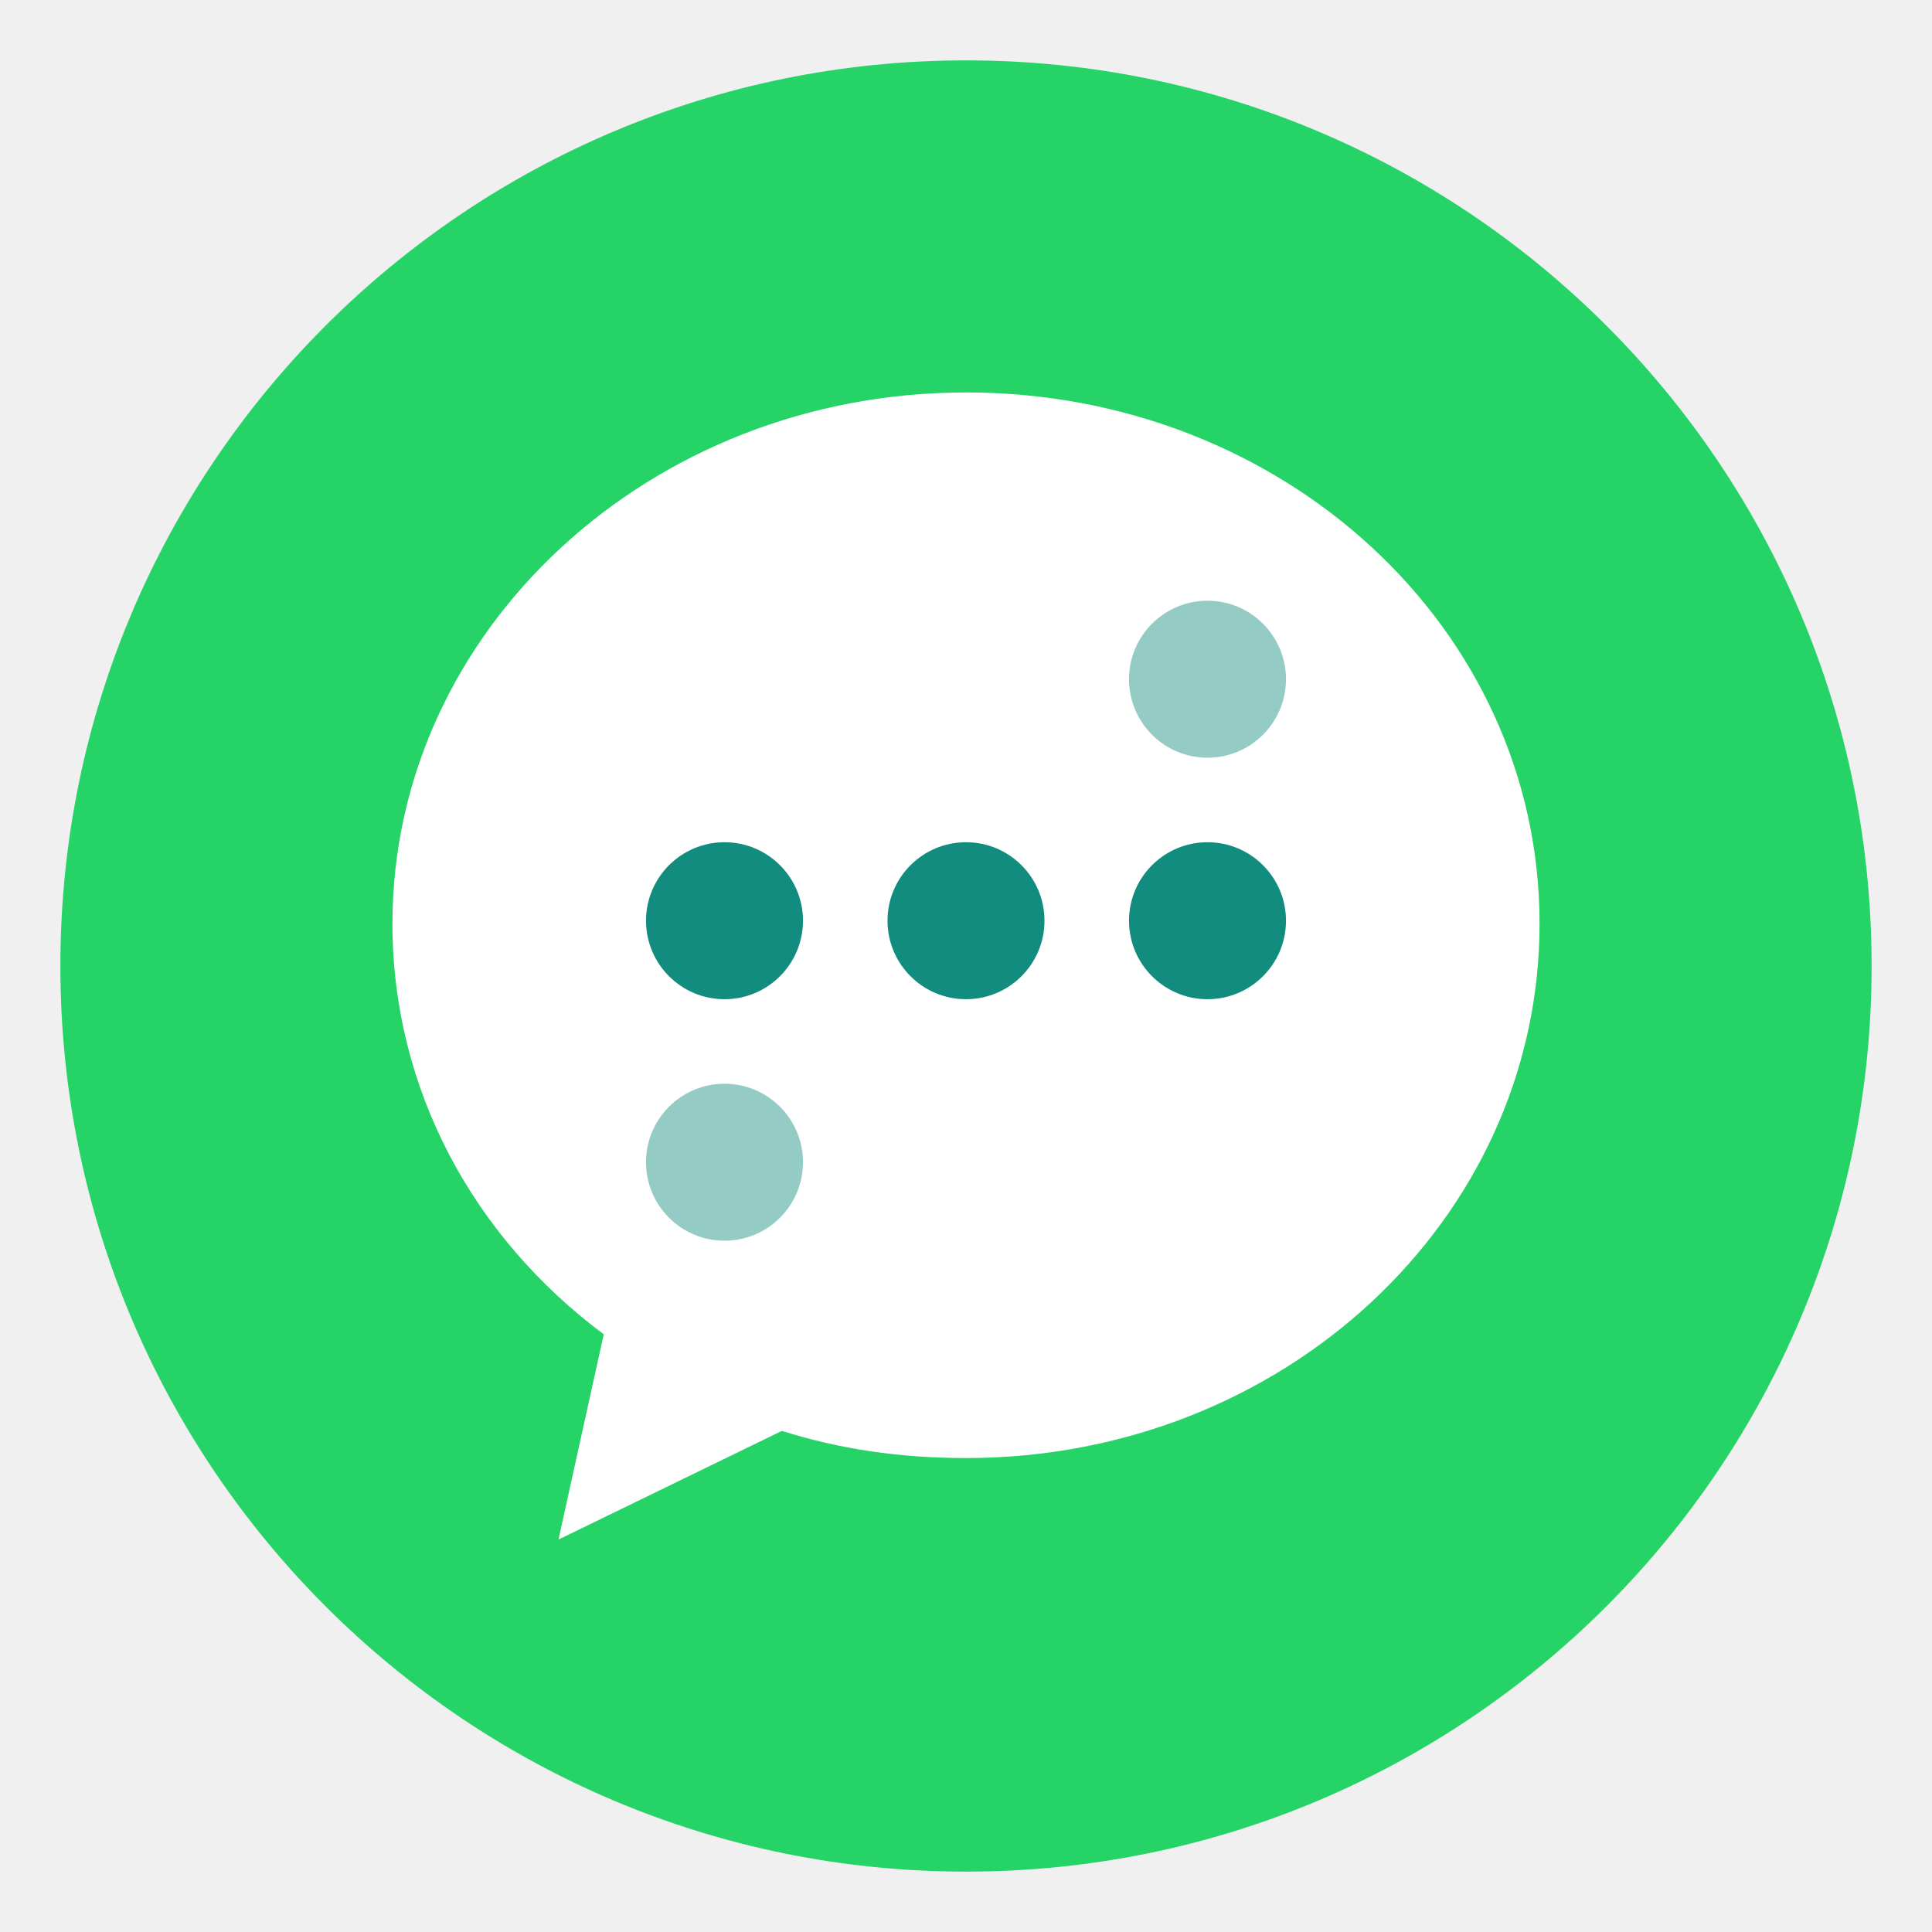
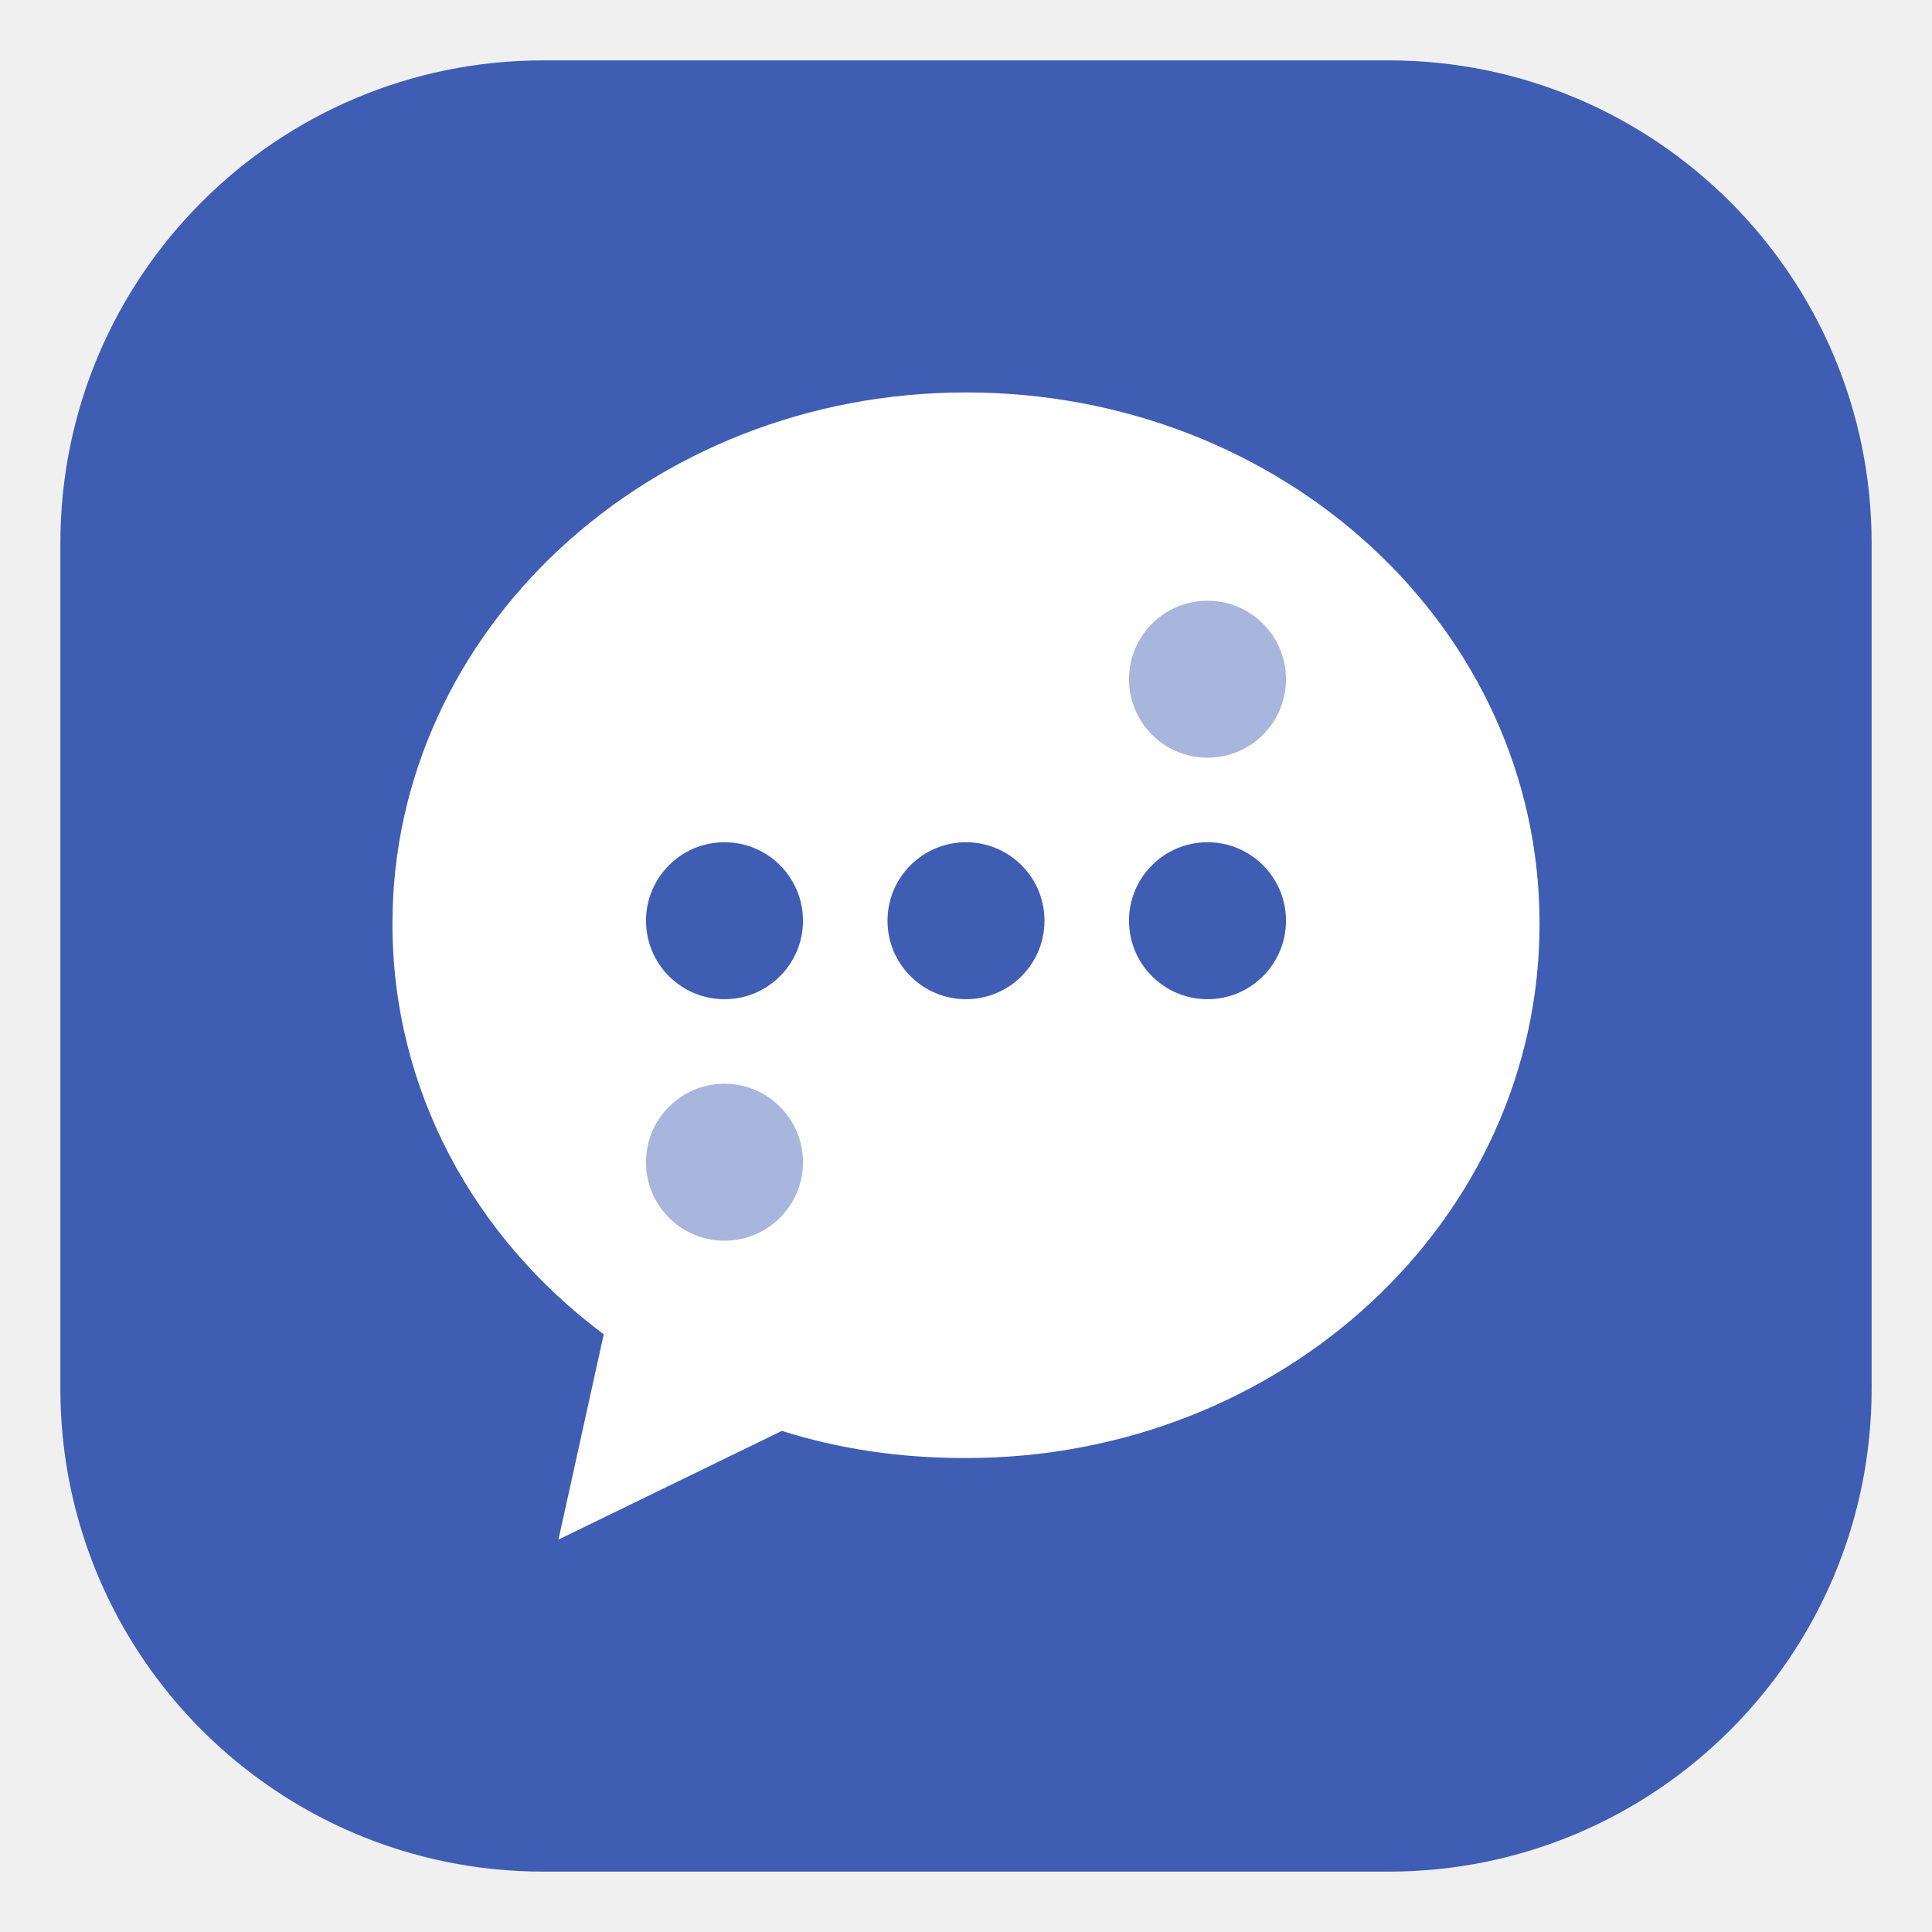
- <svg xmlns="http://www.w3.org/2000/svg" viewBox="0 0 64 64">
+ <svg xmlns="http://www.w3.org/2000/svg" viewBox="0 0 64 64" color="#3f5db3">
  <symbol id="mark" viewBox="0 0 64 64">
-     <circle cx="32" cy="32" r="30" fill="#25d366" />
+     <rect x="2" y="2" width="60" height="60" rx="16" fill="currentColor" />
    <path d="M32 13c-10.5 0-19 7.9-19 17.6 0 5.5 2.7 10.4 7 13.6L18.5 51l7.4-3.6c1.9.6 3.9.9 6.1.9 10.5 0 19-7.9 19-17.7S42.5 13 32 13z" fill="#fff" />
-     <circle cx="24" cy="30.5" r="2.6" fill="#128c7e" />
-     <circle cx="32" cy="30.5" r="2.6" fill="#128c7e" />
-     <circle cx="40" cy="30.5" r="2.6" fill="#128c7e" />
-     <circle cx="24" cy="38.5" r="2.6" fill="#128c7e" opacity=".45" />
-     <circle cx="40" cy="22.5" r="2.6" fill="#128c7e" opacity=".45" />
+     <circle cx="24" cy="30.5" r="2.6" fill="currentColor" />
+     <circle cx="32" cy="30.5" r="2.6" fill="currentColor" />
+     <circle cx="40" cy="30.5" r="2.6" fill="currentColor" />
+     <circle cx="24" cy="38.5" r="2.6" fill="currentColor" opacity=".45" />
+     <circle cx="40" cy="22.5" r="2.6" fill="currentColor" opacity=".45" />
  </symbol>
  <use href="#mark" />
</svg>
